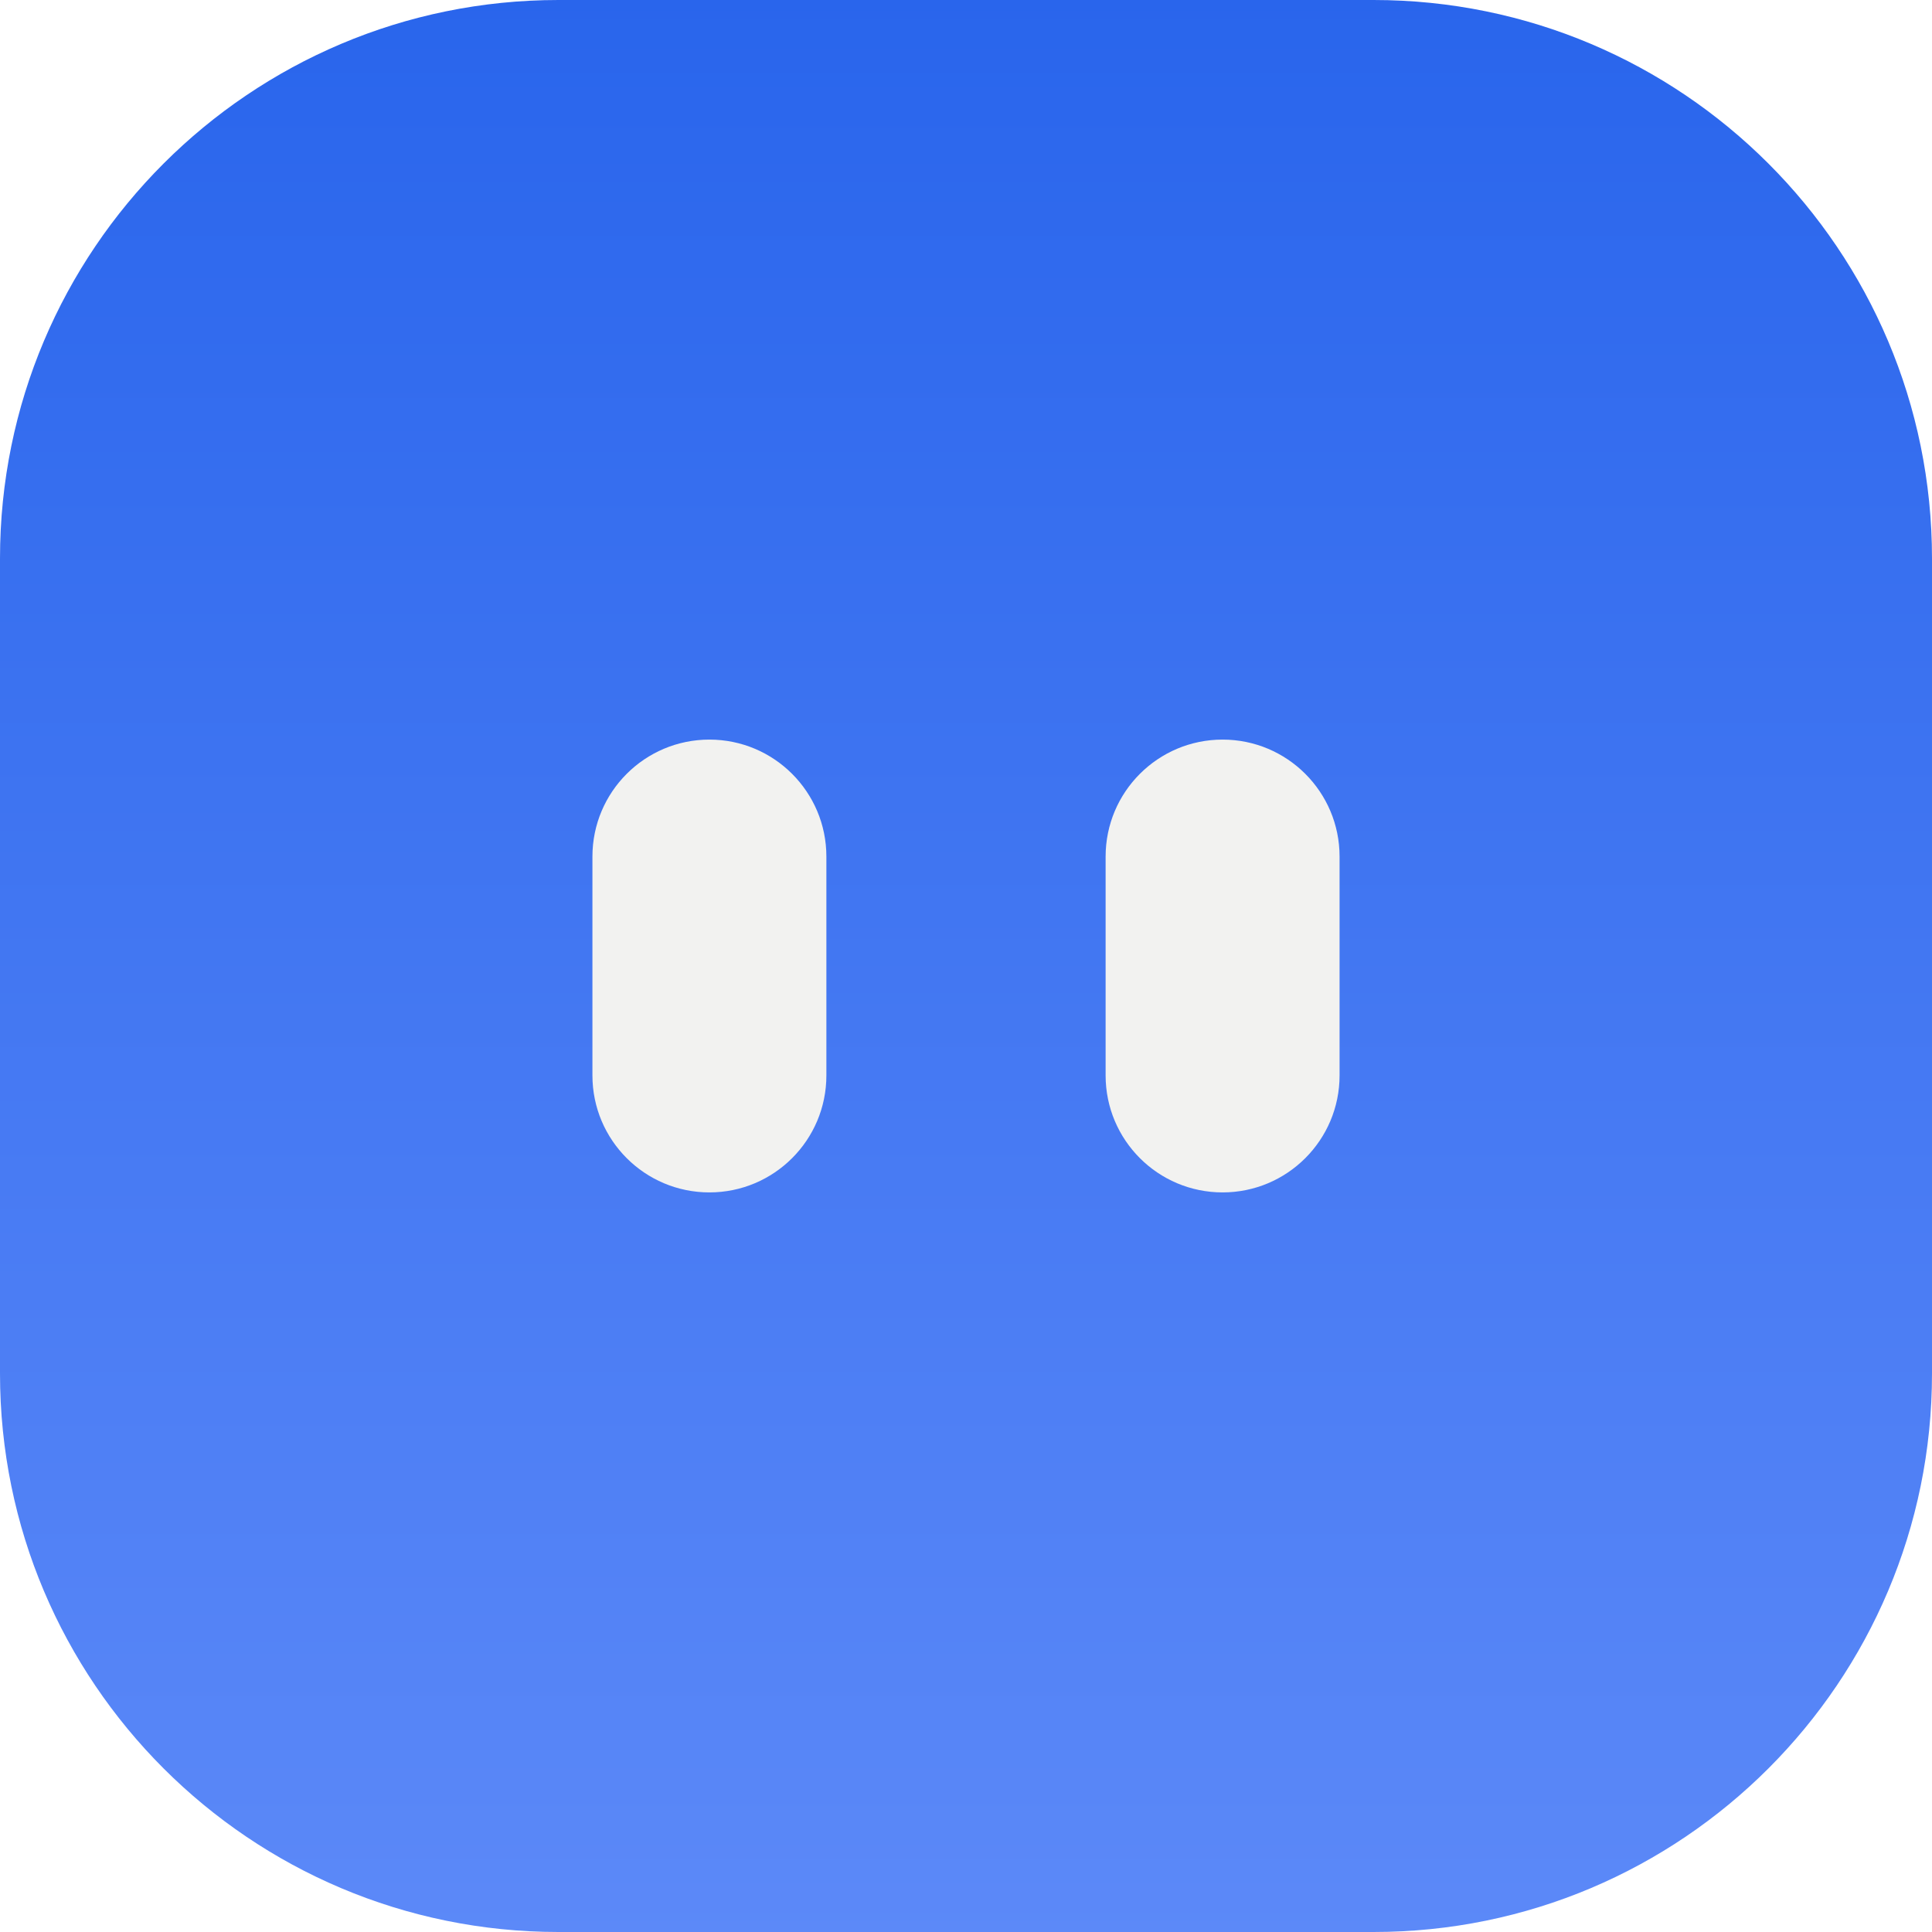
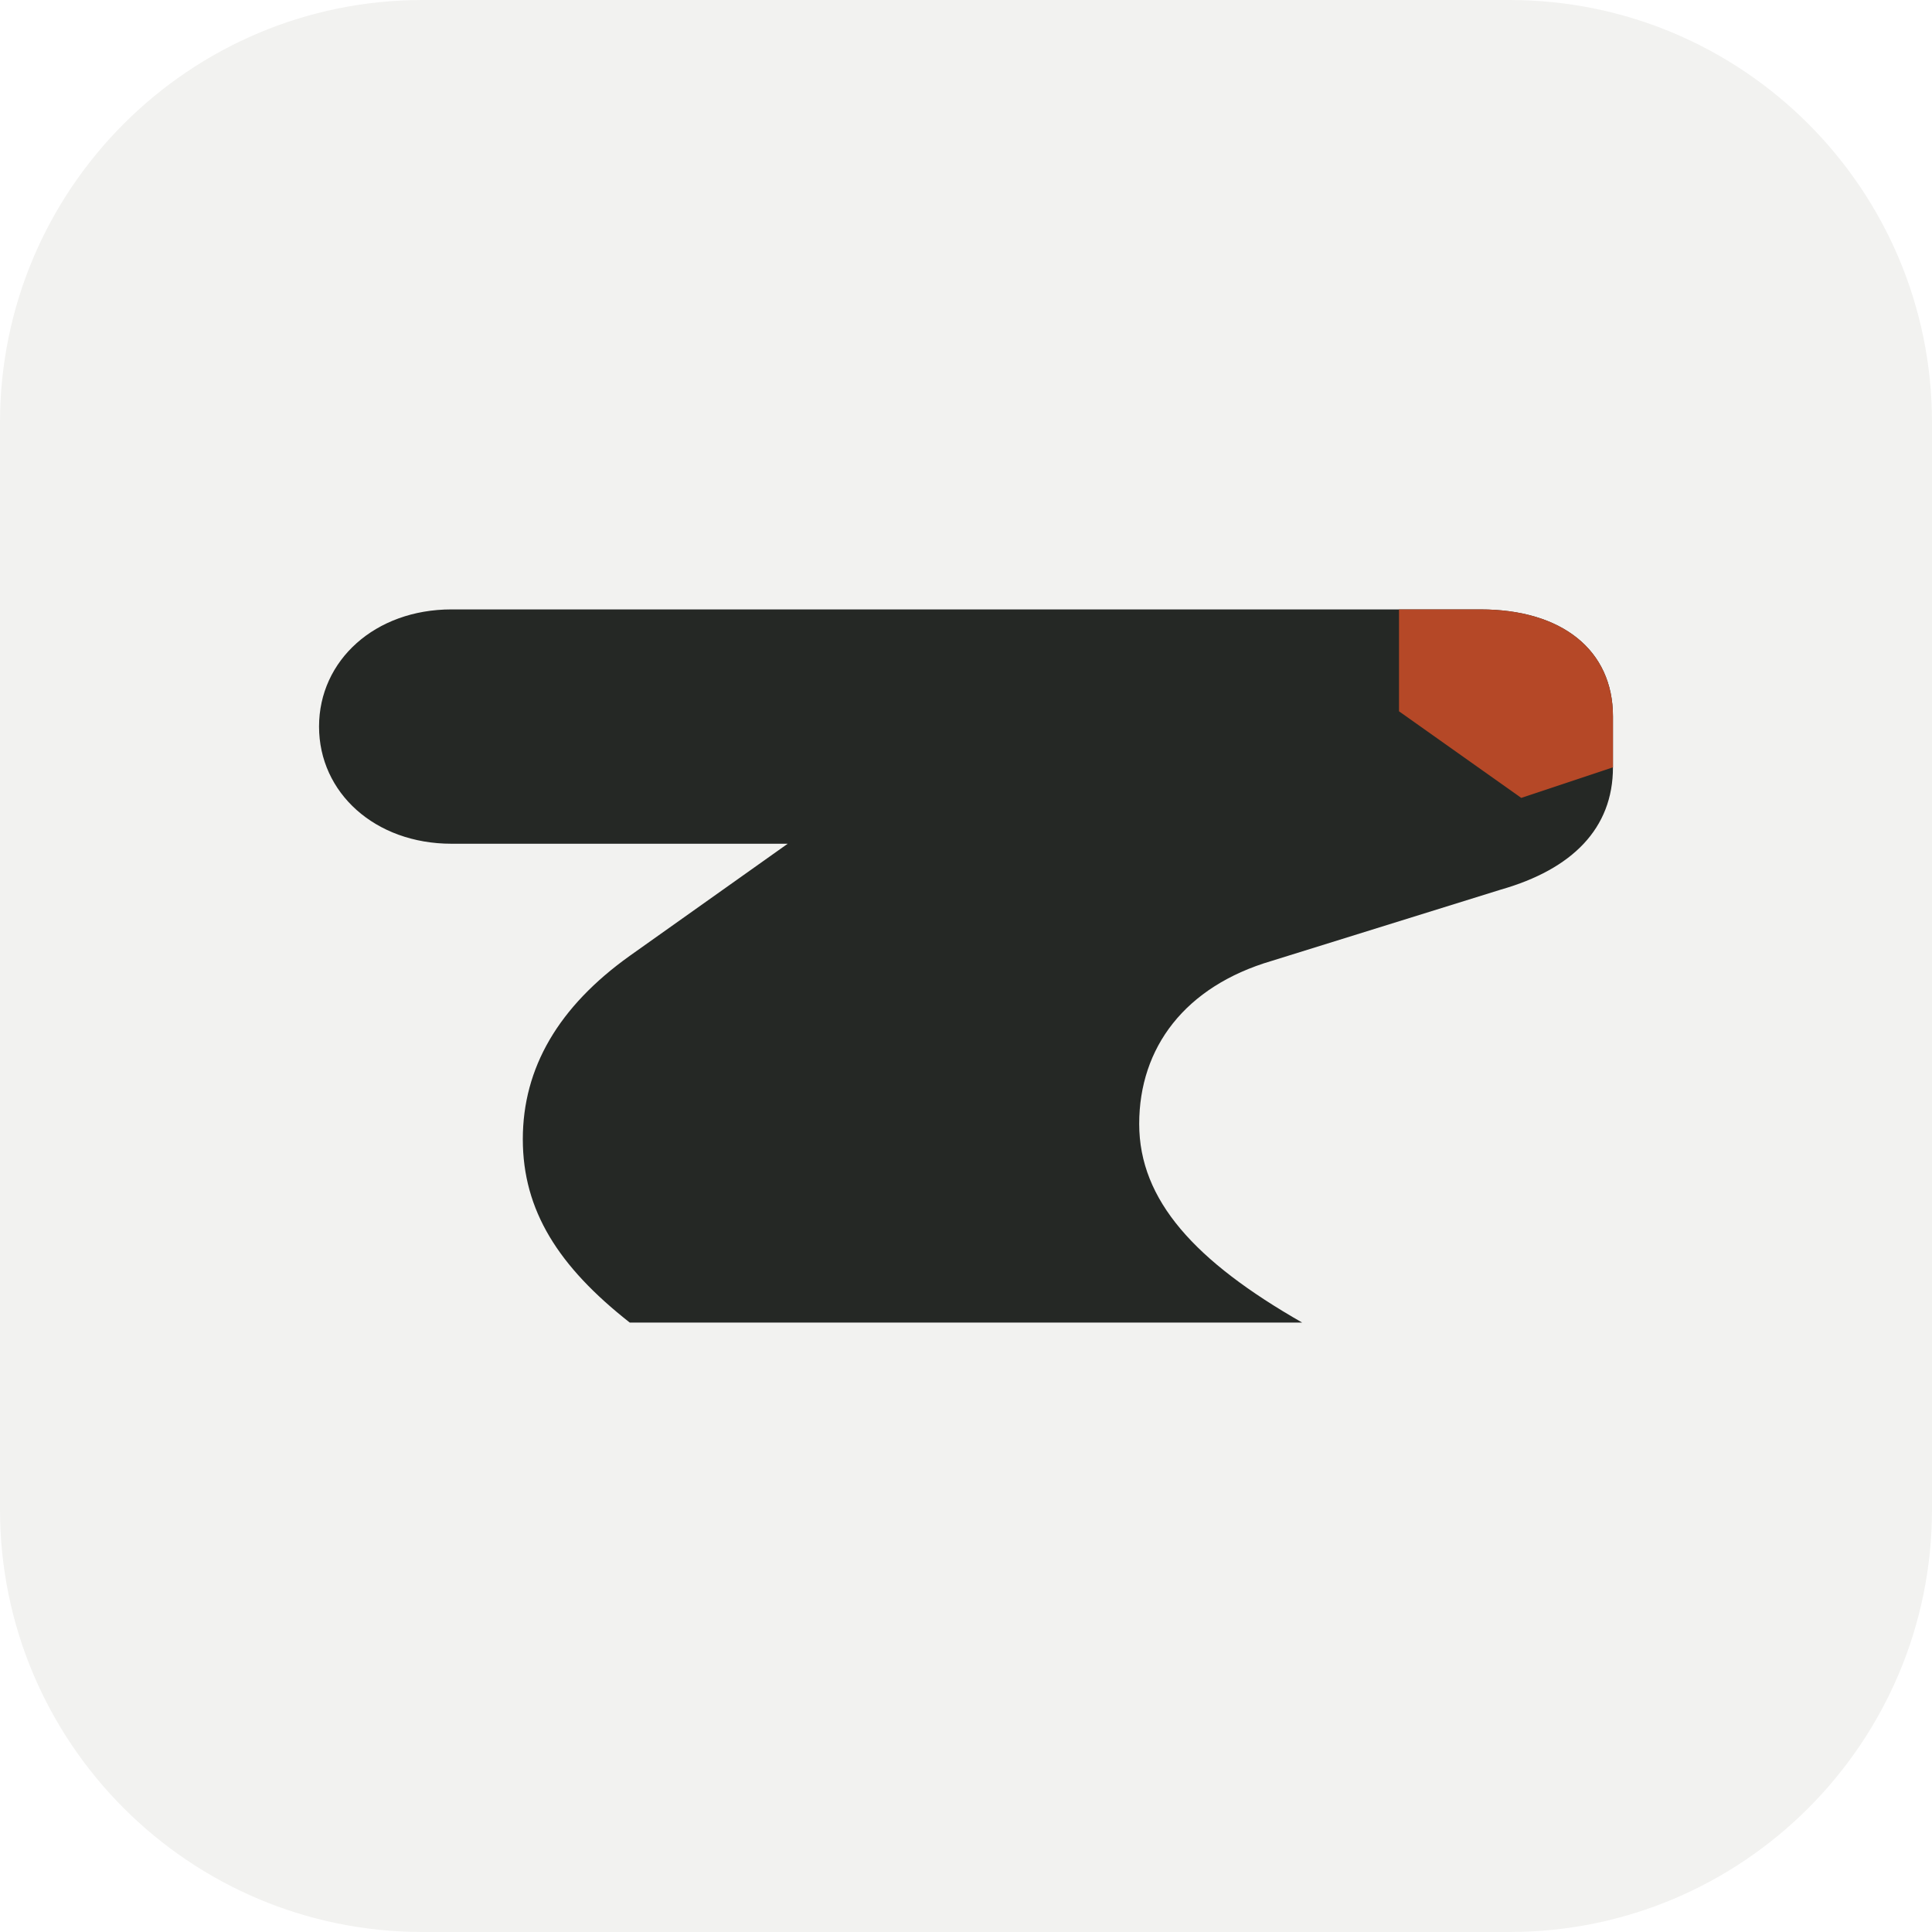
<svg xmlns="http://www.w3.org/2000/svg" viewBox="0 0 512 512" role="img" aria-labelledby="title">
-   <defs>
-     <linearGradient id="blue" x1="0" y1="0" x2="0" y2="1">
-       <stop offset="0" stop-color="#2965EC" />
-       <stop offset="1" stop-color="#5C89F8" />
-     </linearGradient>
-   </defs>
-   <rect width="512" height="512" rx="148" fill="url(#blue)" />
-   <rect x="157" y="196" width="62" height="120" rx="31" fill="#F2F2F0" />
-   <rect x="293" y="196" width="62" height="120" rx="31" fill="#F2F2F0" />
+   <rect width="512" height="512" rx="112" fill="#F2F2F0" />
+   <g transform="translate(52.15 45.40) scale(1.35)">
+     <path fill="#252825" d="M50 86H252C268 86 278 94 278 107V117C278 129 270 137 256 141L211 155C194 160 185 172 185 187C185 202 196 214 217 226H85C71 215 64 204 64 190C64 176 71 164 85 154L116 132H50C35 132 24 122 24 109C24 96 35 86 50 86Z" />
+     <path fill="#B54827" d="M236 86H252C268 86 278 94 278 107V117L260 123L236 106Z" />
+   </g>
</svg>
